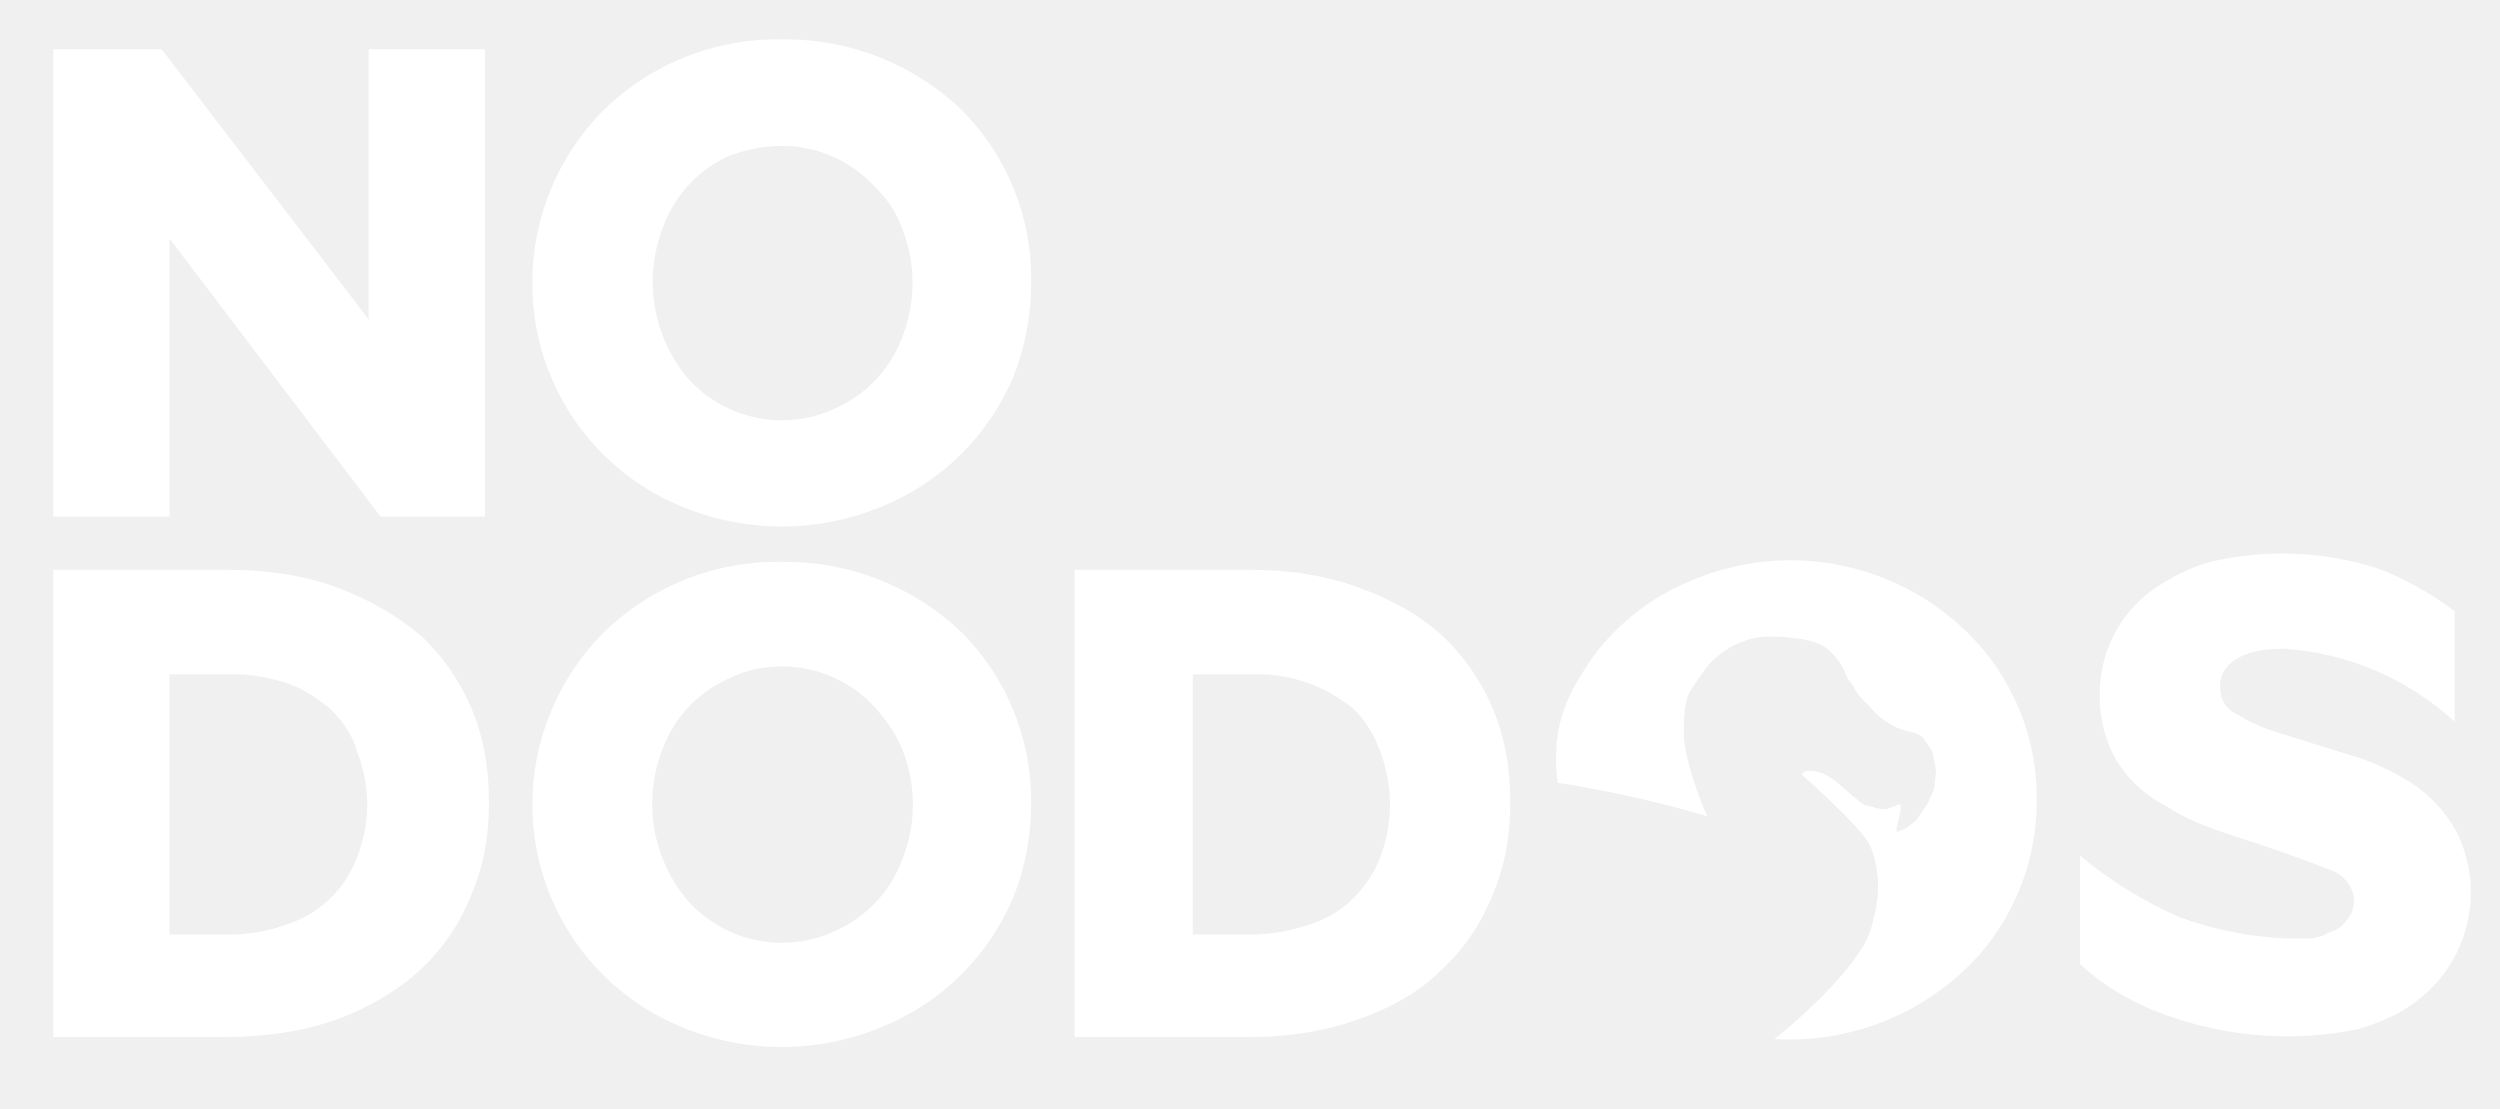
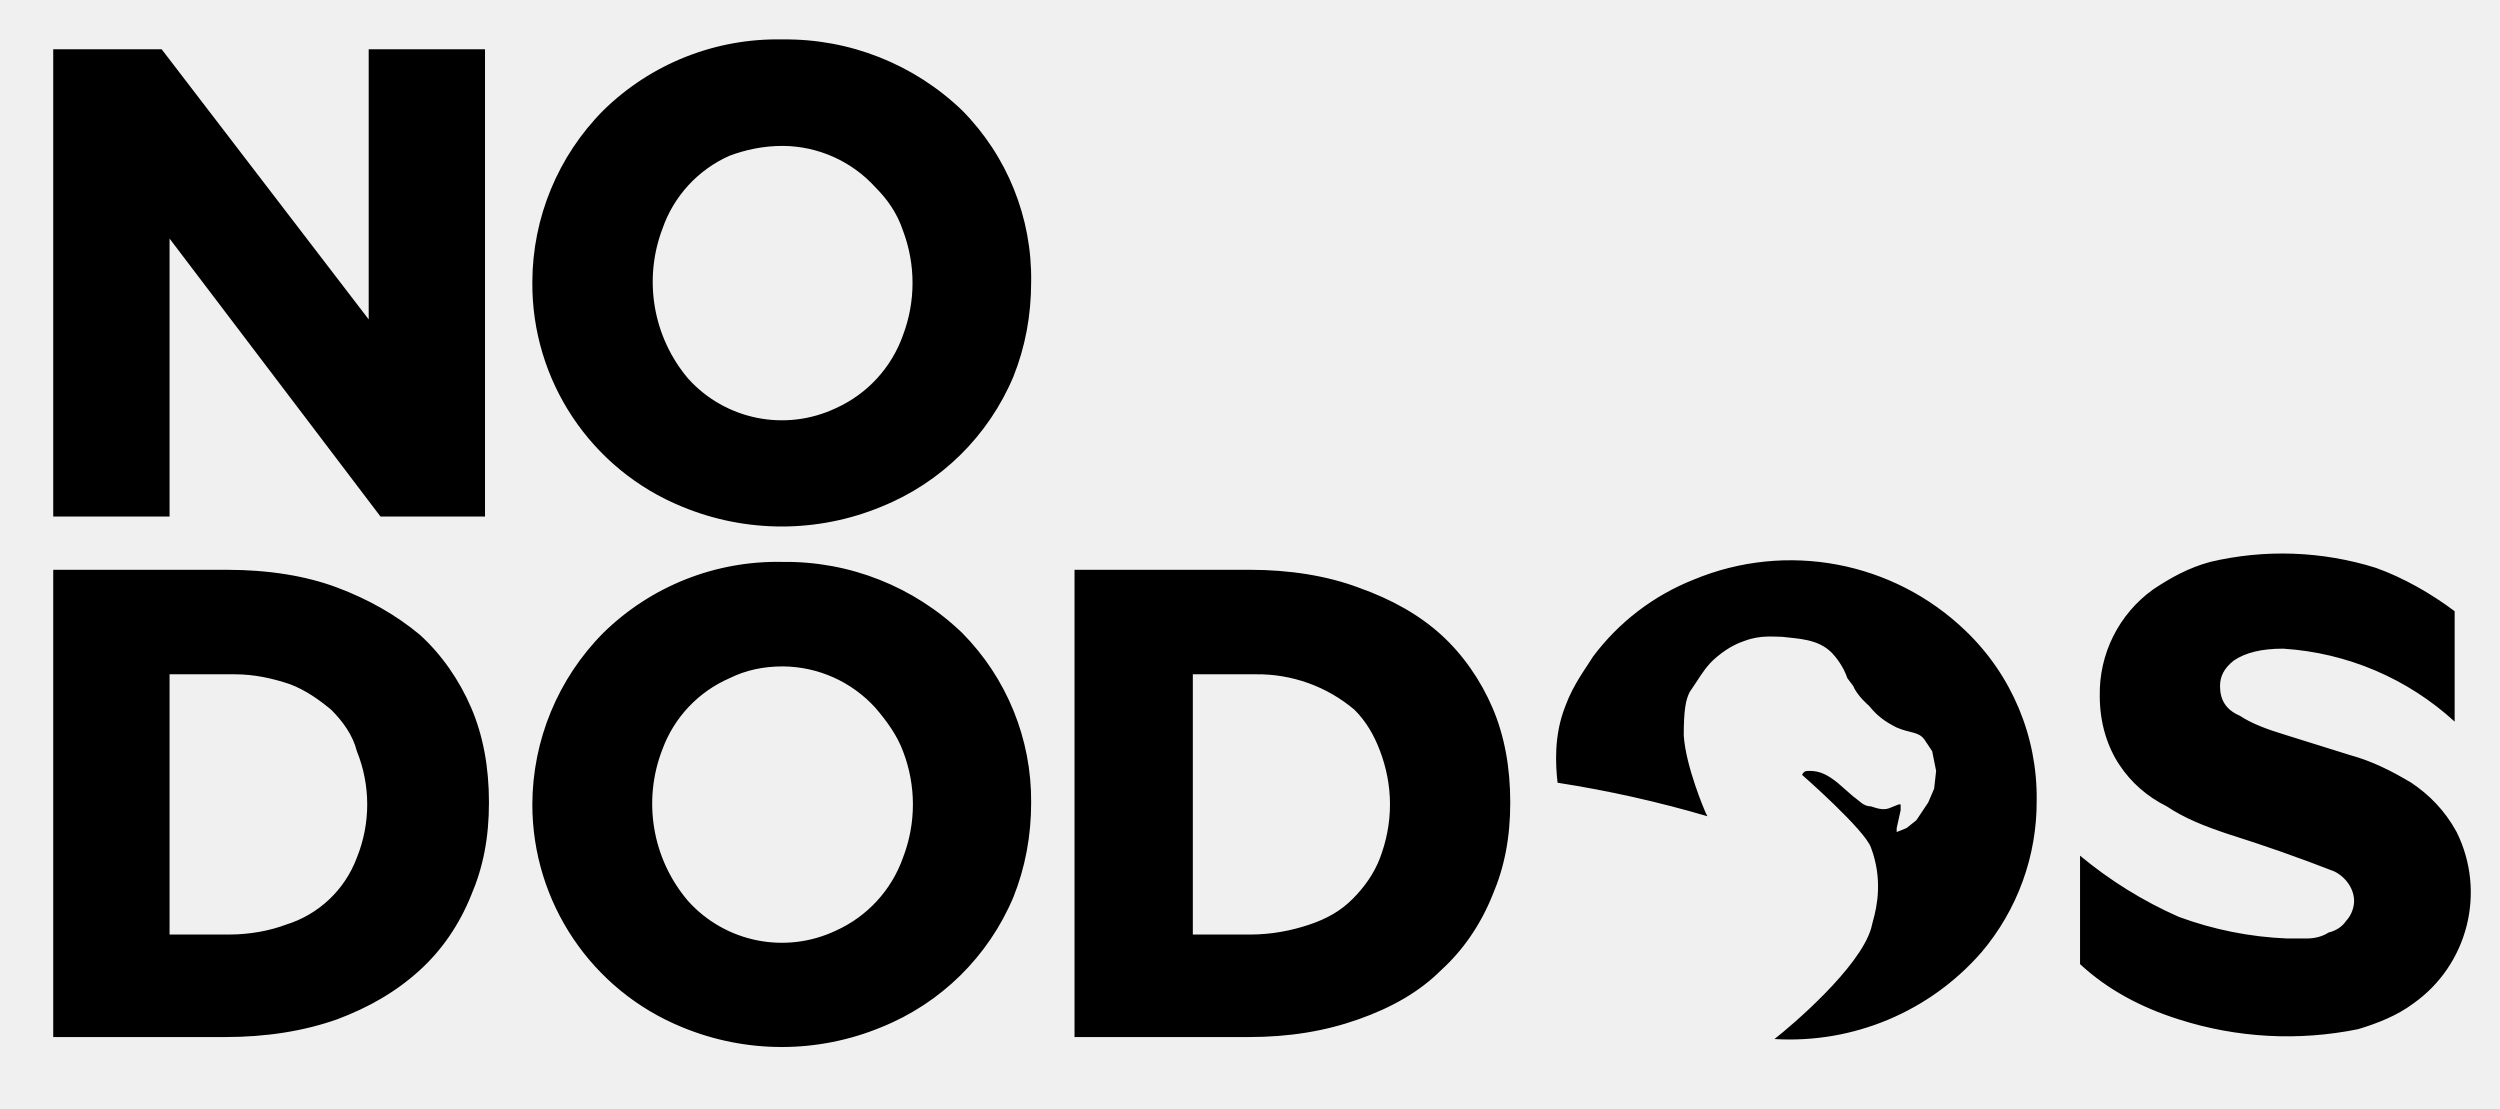
<svg xmlns="http://www.w3.org/2000/svg" viewBox="0 0 1268 562">
-   <path fill="white" d="M187 162V25h59v237h-53L86 121v141H27V25h55l105 137ZM514 191a122 122 0 0 1-67 66 132 132 0 0 1-101 0 122 122 0 0 1-76-114 124 124 0 0 1 36-87 126 126 0 0 1 91-36 129 129 0 0 1 91 36 121 121 0 0 1 35 87c0 17-3 33-9 48Zm-56-74c-3-9-8-16-14-22a64 64 0 0 0-47-21c-10 0-19 2-27 5a63 63 0 0 0-34 37 76 76 0 0 0 13 76 64 64 0 0 0 75 15 64 64 0 0 0 34-37 75 75 0 0 0 0-53ZM27 289h88c21 0 40 3 56 9s30 14 42 24c11 10 20 23 26 37s9 30 9 48-3 33-9 47c-6 15-15 28-26 38-12 11-26 19-42 25-17 6-36 9-57 9H27V289Zm59 185h30c11 0 21-2 29-5a56 56 0 0 0 36-34 72 72 0 0 0 0-54c-2-8-7-15-13-21-6-5-13-10-21-13-9-3-18-5-28-5H86v132ZM514 455a122 122 0 0 1-67 66 132 132 0 0 1-101 0 122 122 0 0 1-76-113 124 124 0 0 1 36-87 126 126 0 0 1 91-36 129 129 0 0 1 91 36 121 121 0 0 1 35 86c0 17-3 33-9 48Zm-56-74c-3-8-8-15-14-22a64 64 0 0 0-47-21c-10 0-19 2-27 6a63 63 0 0 0-34 36 76 76 0 0 0 13 77 64 64 0 0 0 75 15 64 64 0 0 0 34-37 75 75 0 0 0 0-54ZM545 289h89c20 0 39 3 55 9 17 6 31 14 42 24s20 23 26 37 9 30 9 48-3 33-9 47c-6 15-15 28-26 38-11 11-25 19-42 25s-35 9-56 9h-88V289Zm60 185h29c11 0 21-2 30-5s16-7 22-13 11-13 14-21 5-17 5-27-2-19-5-27-7-15-13-21a76 76 0 0 0-50-18h-32v132ZM1170 476c4 0 8-1 11-3 4-1 7-3 9-6 2-2 4-6 4-10 0-6-4-12-10-15a848 848 0 0 0-54-19c-12-4-22-8-31-14-10-5-18-12-24-21s-10-21-10-35a65 65 0 0 1 27-54c9-6 18-11 29-14a159 159 0 0 1 84 3c14 5 28 13 40 22v56a142 142 0 0 0-87-37c-11 0-19 2-25 6-5 4-7 8-7 13 0 7 3 12 10 15 6 4 14 7 24 10l32 10c11 3 21 8 31 14 9 6 17 14 23 25a69 69 0 0 1-22 87c-8 6-18 10-28 13a180 180 0 0 1-91-5c-19-6-36-15-50-28v-55a213 213 0 0 0 50 31 180 180 0 0 0 55 11h10ZM900 527c9-7 43-36 49-56l1-4c2-7 5-21-1-37-3-9-35-37-35-37 1-2 2-2 4-2 5 0 9 2 14 6l8 7c3 2 5 5 9 5 3 1 6 2 9 1l5-2h1v3l-2 9v2l5-2 5-4 6-9 3-7 1-9-2-10-4-6c-3-4-7-3-14-6-6-3-10-6-14-11 0 0-6-5-8-10l-3-4c-2-6-6-11-8-13-7-7-17-7-25-8-4 0-11-1-19 2-3 1-8 3-14 8-5 4-8 9-10 12l-4 6c-2 4-3 9-3 22 1 16 11 39 11 39l1 2a591 591 0 0 0-76-17c-1-9-2-24 4-39 4-11 11-20 14-25a118 118 0 0 1 51-39 128 128 0 0 1 138 26 117 117 0 0 1 36 86 118 118 0 0 1-28 77 129 129 0 0 1-105 44Z" />
+   <path fill="currentColor" d="M187 162V25h59v237h-53L86 121v141H27V25h55l105 137ZM514 191a122 122 0 0 1-67 66 132 132 0 0 1-101 0 122 122 0 0 1-76-114 124 124 0 0 1 36-87 126 126 0 0 1 91-36 129 129 0 0 1 91 36 121 121 0 0 1 35 87c0 17-3 33-9 48Zm-56-74c-3-9-8-16-14-22a64 64 0 0 0-47-21c-10 0-19 2-27 5a63 63 0 0 0-34 37 76 76 0 0 0 13 76 64 64 0 0 0 75 15 64 64 0 0 0 34-37 75 75 0 0 0 0-53ZM27 289h88c21 0 40 3 56 9s30 14 42 24c11 10 20 23 26 37s9 30 9 48-3 33-9 47c-6 15-15 28-26 38-12 11-26 19-42 25-17 6-36 9-57 9H27V289Zm59 185h30c11 0 21-2 29-5a56 56 0 0 0 36-34 72 72 0 0 0 0-54c-2-8-7-15-13-21-6-5-13-10-21-13-9-3-18-5-28-5H86v132ZM514 455a122 122 0 0 1-67 66 132 132 0 0 1-101 0 122 122 0 0 1-76-113 124 124 0 0 1 36-87 126 126 0 0 1 91-36 129 129 0 0 1 91 36 121 121 0 0 1 35 86c0 17-3 33-9 48Zm-56-74c-3-8-8-15-14-22a64 64 0 0 0-47-21c-10 0-19 2-27 6a63 63 0 0 0-34 36 76 76 0 0 0 13 77 64 64 0 0 0 75 15 64 64 0 0 0 34-37 75 75 0 0 0 0-54ZM545 289h89c20 0 39 3 55 9 17 6 31 14 42 24s20 23 26 37 9 30 9 48-3 33-9 47c-6 15-15 28-26 38-11 11-25 19-42 25s-35 9-56 9h-88V289Zm60 185h29c11 0 21-2 30-5s16-7 22-13 11-13 14-21 5-17 5-27-2-19-5-27-7-15-13-21a76 76 0 0 0-50-18h-32v132ZM1170 476c4 0 8-1 11-3 4-1 7-3 9-6 2-2 4-6 4-10 0-6-4-12-10-15a848 848 0 0 0-54-19c-12-4-22-8-31-14-10-5-18-12-24-21s-10-21-10-35a65 65 0 0 1 27-54c9-6 18-11 29-14a159 159 0 0 1 84 3c14 5 28 13 40 22v56a142 142 0 0 0-87-37c-11 0-19 2-25 6-5 4-7 8-7 13 0 7 3 12 10 15 6 4 14 7 24 10l32 10c11 3 21 8 31 14 9 6 17 14 23 25a69 69 0 0 1-22 87c-8 6-18 10-28 13a180 180 0 0 1-91-5c-19-6-36-15-50-28v-55a213 213 0 0 0 50 31 180 180 0 0 0 55 11h10ZM900 527c9-7 43-36 49-56l1-4c2-7 5-21-1-37-3-9-35-37-35-37 1-2 2-2 4-2 5 0 9 2 14 6l8 7c3 2 5 5 9 5 3 1 6 2 9 1l5-2h1v3l-2 9v2l5-2 5-4 6-9 3-7 1-9-2-10-4-6c-3-4-7-3-14-6-6-3-10-6-14-11 0 0-6-5-8-10l-3-4c-2-6-6-11-8-13-7-7-17-7-25-8-4 0-11-1-19 2-3 1-8 3-14 8-5 4-8 9-10 12l-4 6c-2 4-3 9-3 22 1 16 11 39 11 39l1 2a591 591 0 0 0-76-17c-1-9-2-24 4-39 4-11 11-20 14-25a118 118 0 0 1 51-39 128 128 0 0 1 138 26 117 117 0 0 1 36 86 118 118 0 0 1-28 77 129 129 0 0 1-105 44Z" />
</svg>
